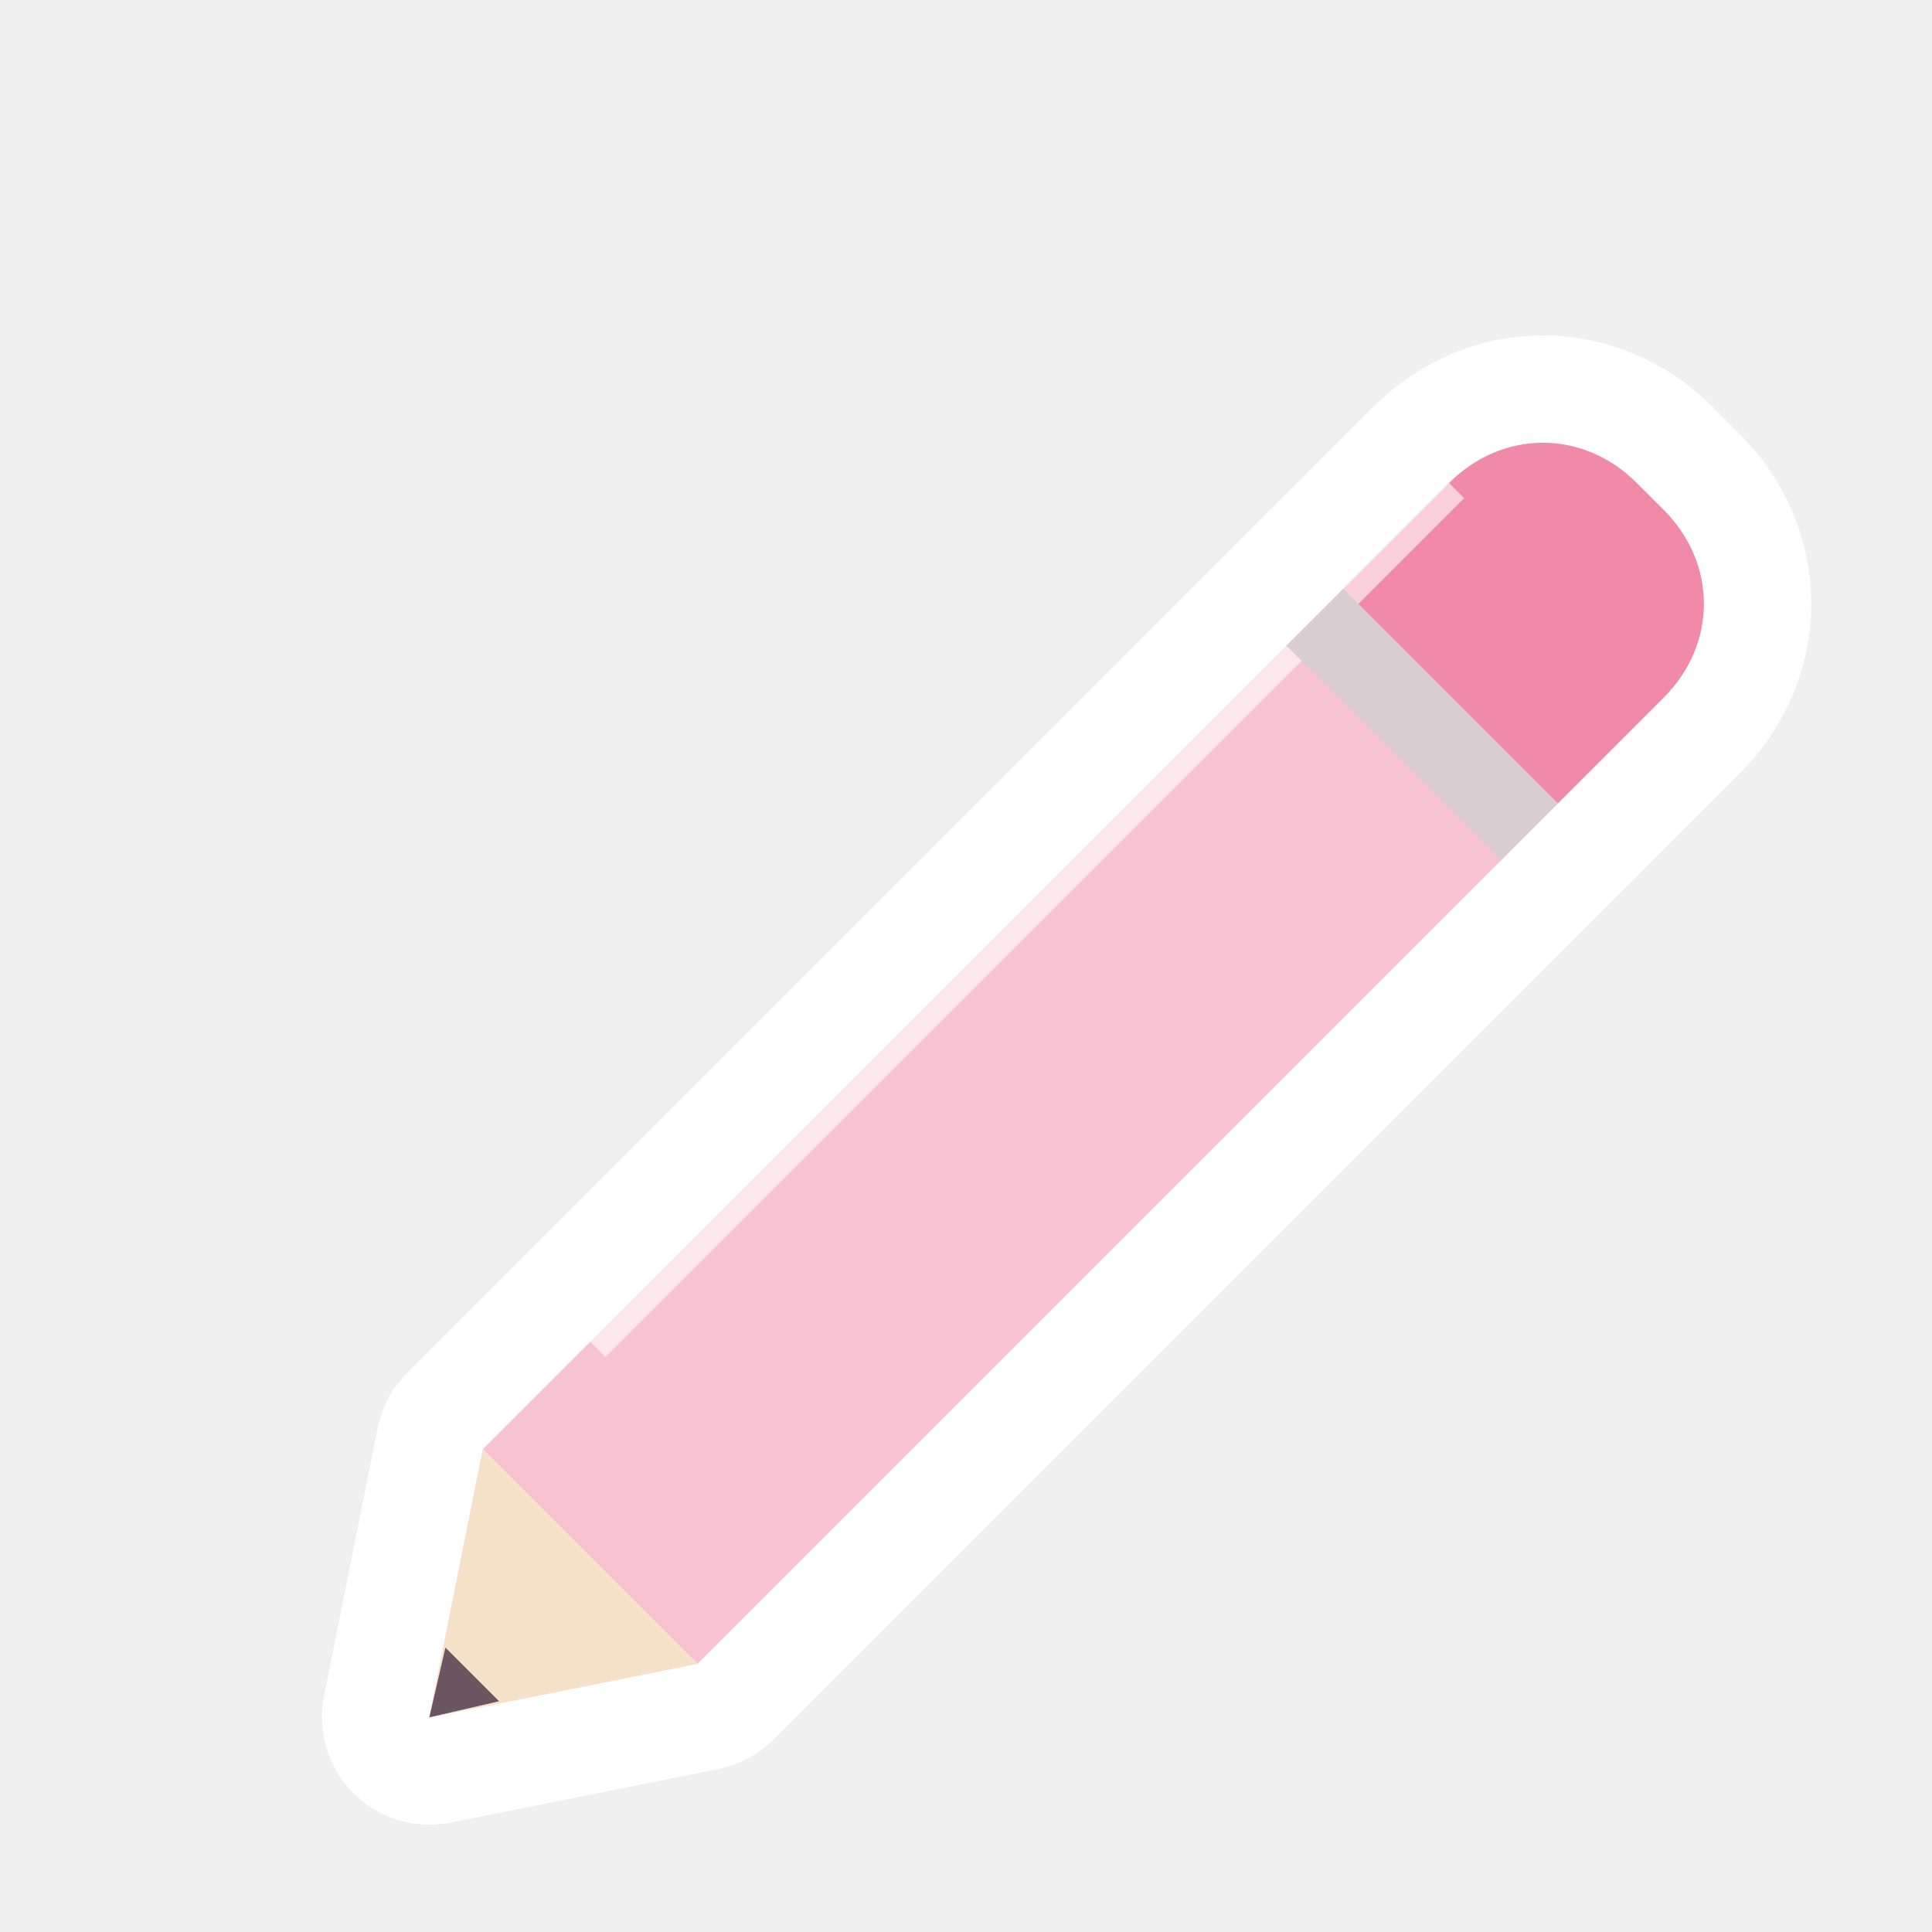
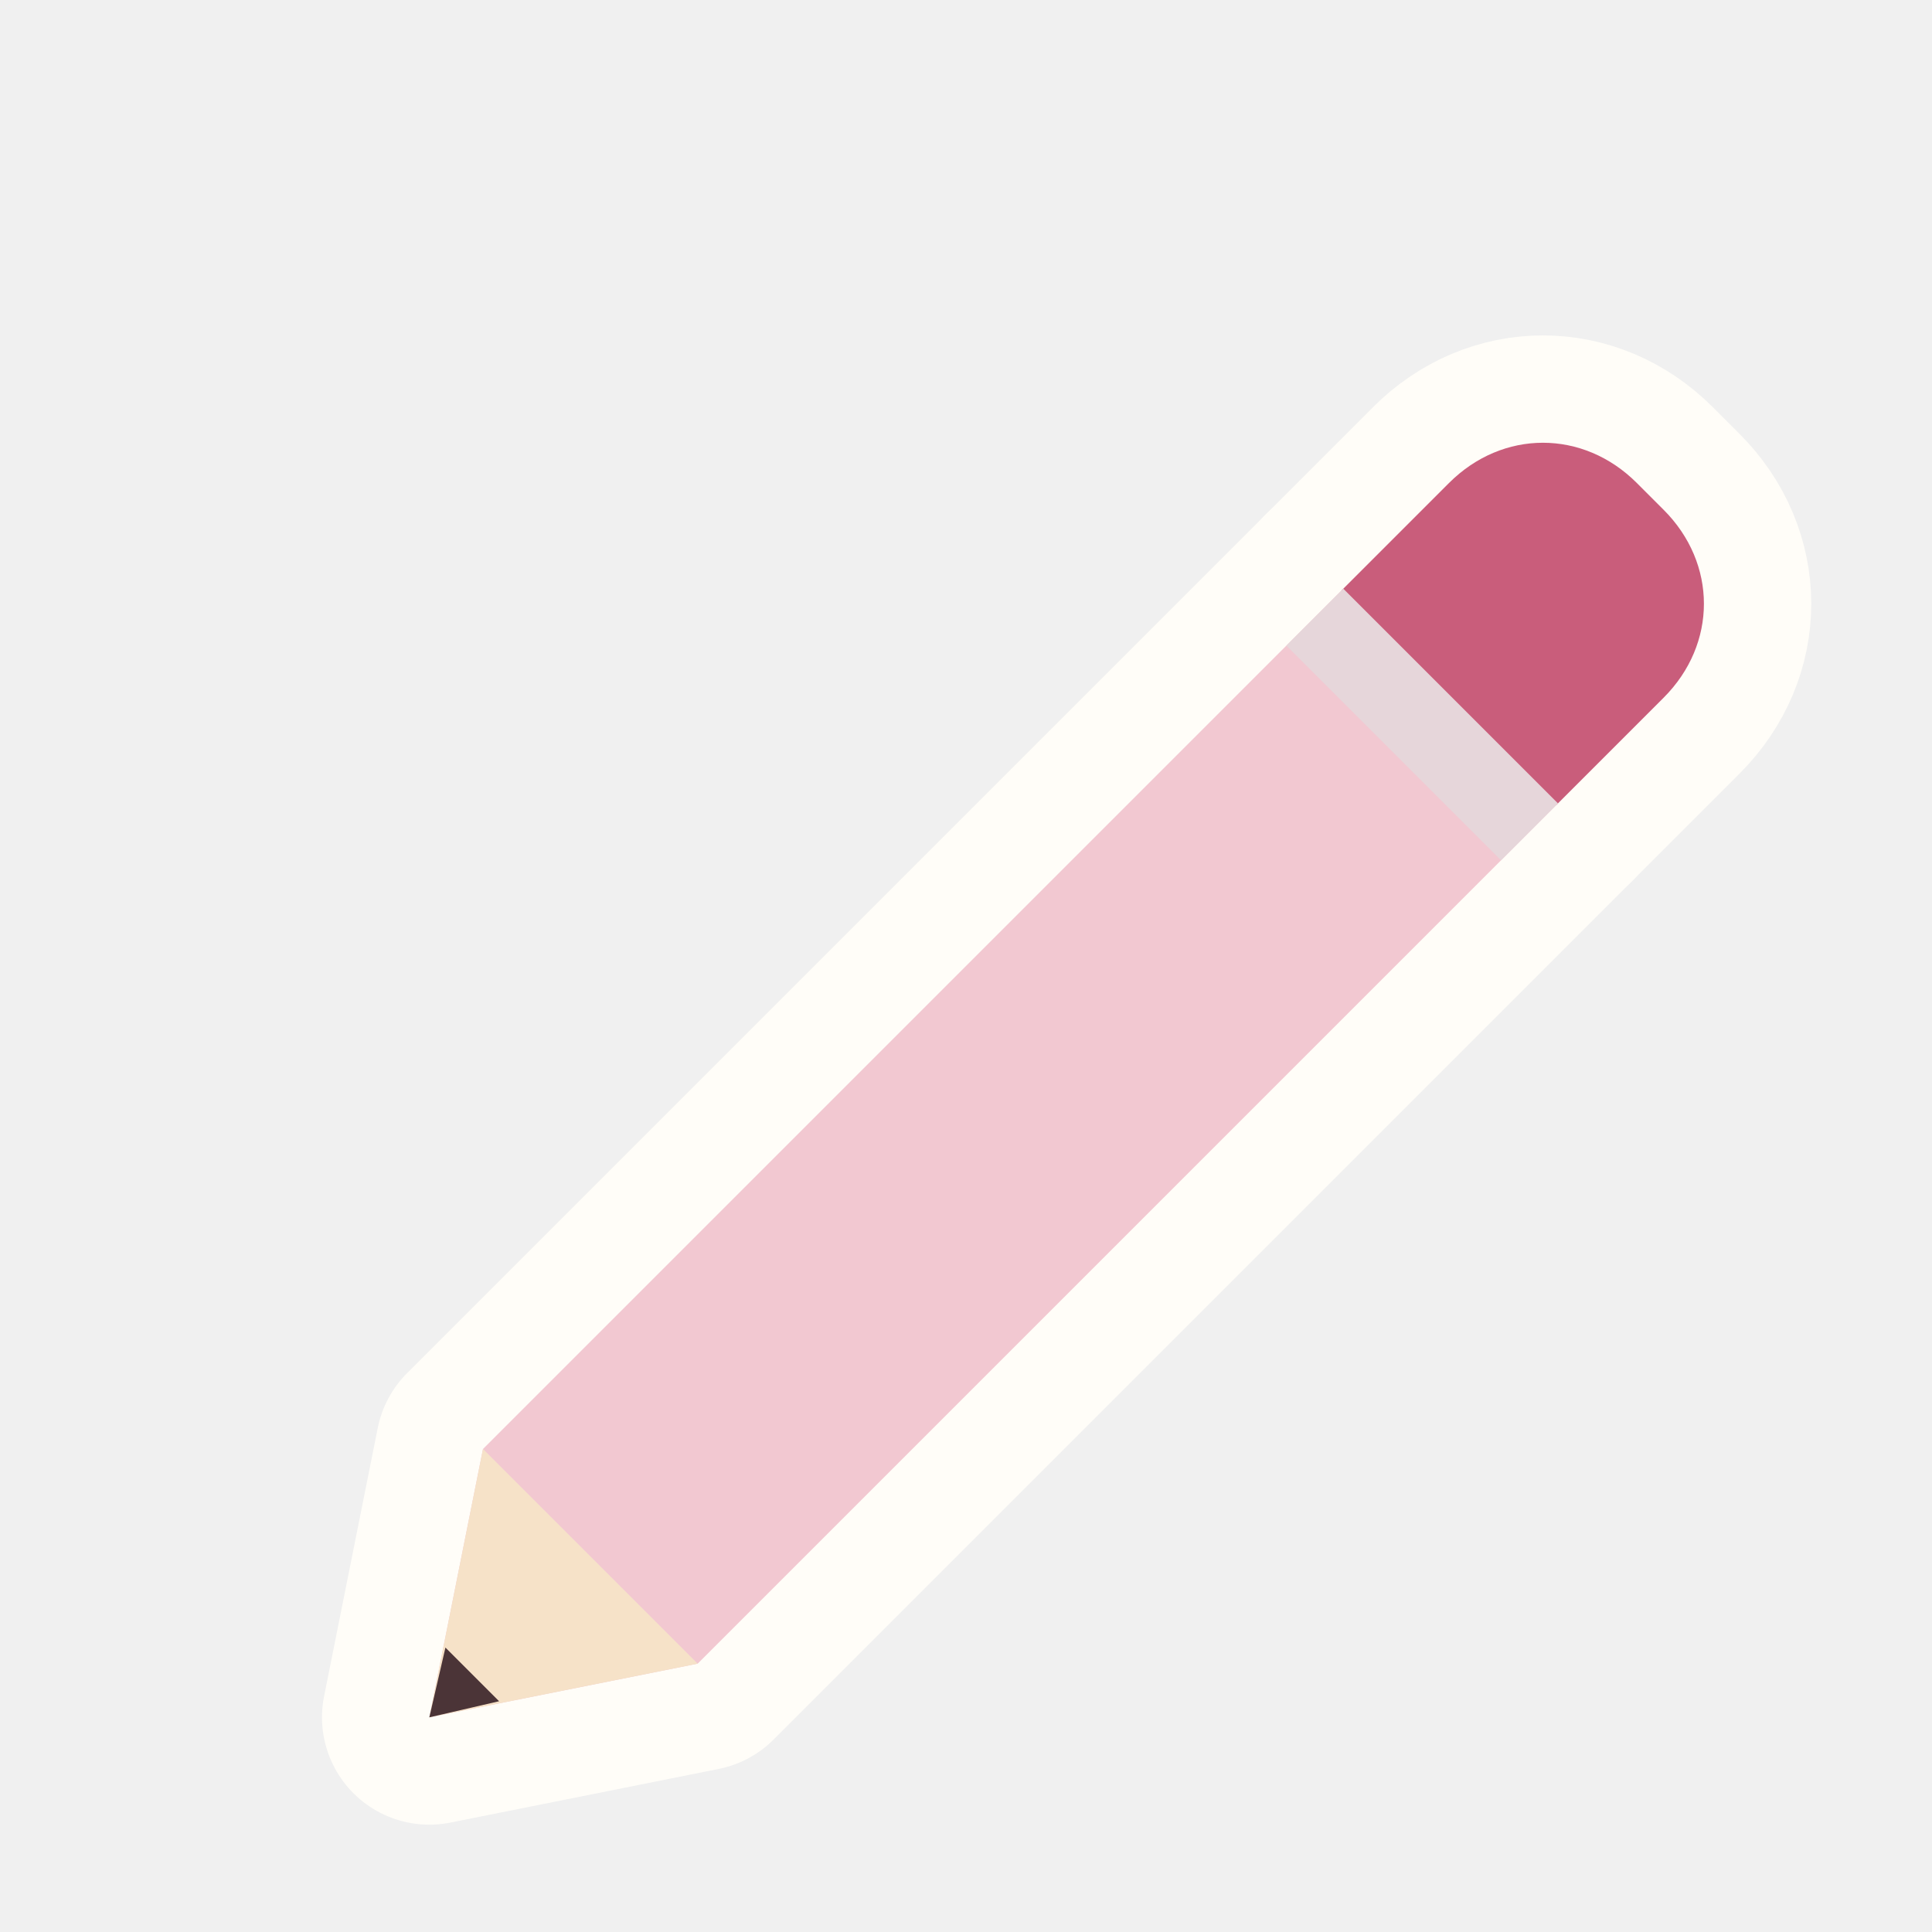
<svg xmlns="http://www.w3.org/2000/svg" viewBox="-4 -4 72 72">
-   <g fill="#fff" stroke="#fff" stroke-width="8" stroke-linejoin="round" stroke-linecap="round">
+   <g fill="#fffdf8" stroke="#fffdf8" stroke-width="8" stroke-linejoin="round" stroke-linecap="round">
    <path d="M14 50 L46 18 L54 26 L22 58 L12 60 Z" />
    <path d="M46 18 L50 14 C52 12 55 12 57 14 L58 15 C60 17 60 20 58 22 L54 26 Z" />
  </g>
-   <path d="M14 50 L46 18 L54 26 L22 58 L12 60 Z" fill="#f7c3d2" />
-   <path d="M46 18 L50 14 C52 12 55 12 57 14 L58 15 C60 17 60 20 58 22 L54 26 Z" fill="#f08aa8" />
+   <path d="M14 50 L46 18 L54 26 L22 58 L12 60 Z" fill="#f2c8d1" />
+   <path d="M46 18 L50 14 C52 12 55 12 57 14 L58 15 C60 17 60 20 58 22 L54 26 Z" fill="#c95d7b" />
  <path d="M14 50 L22 58 L12 60 Z" fill="#f6e2c8" />
-   <path d="M12.6 57.4 L12 60 L14.6 59.4 Z" fill="#6b5560" />
-   <path d="M18 46 L50 14" stroke="#fff" stroke-width="1.6" opacity=".6" />
-   <path d="M45 19 L53 27" stroke="#d9cdd2" stroke-width="3" />
+   <path d="M12.6 57.4 L12 60 L14.6 59.4 Z" fill="#4b3437" />
+   <path d="M45 19 L53 27" stroke="#e6d6da" stroke-width="3" />
</svg>
